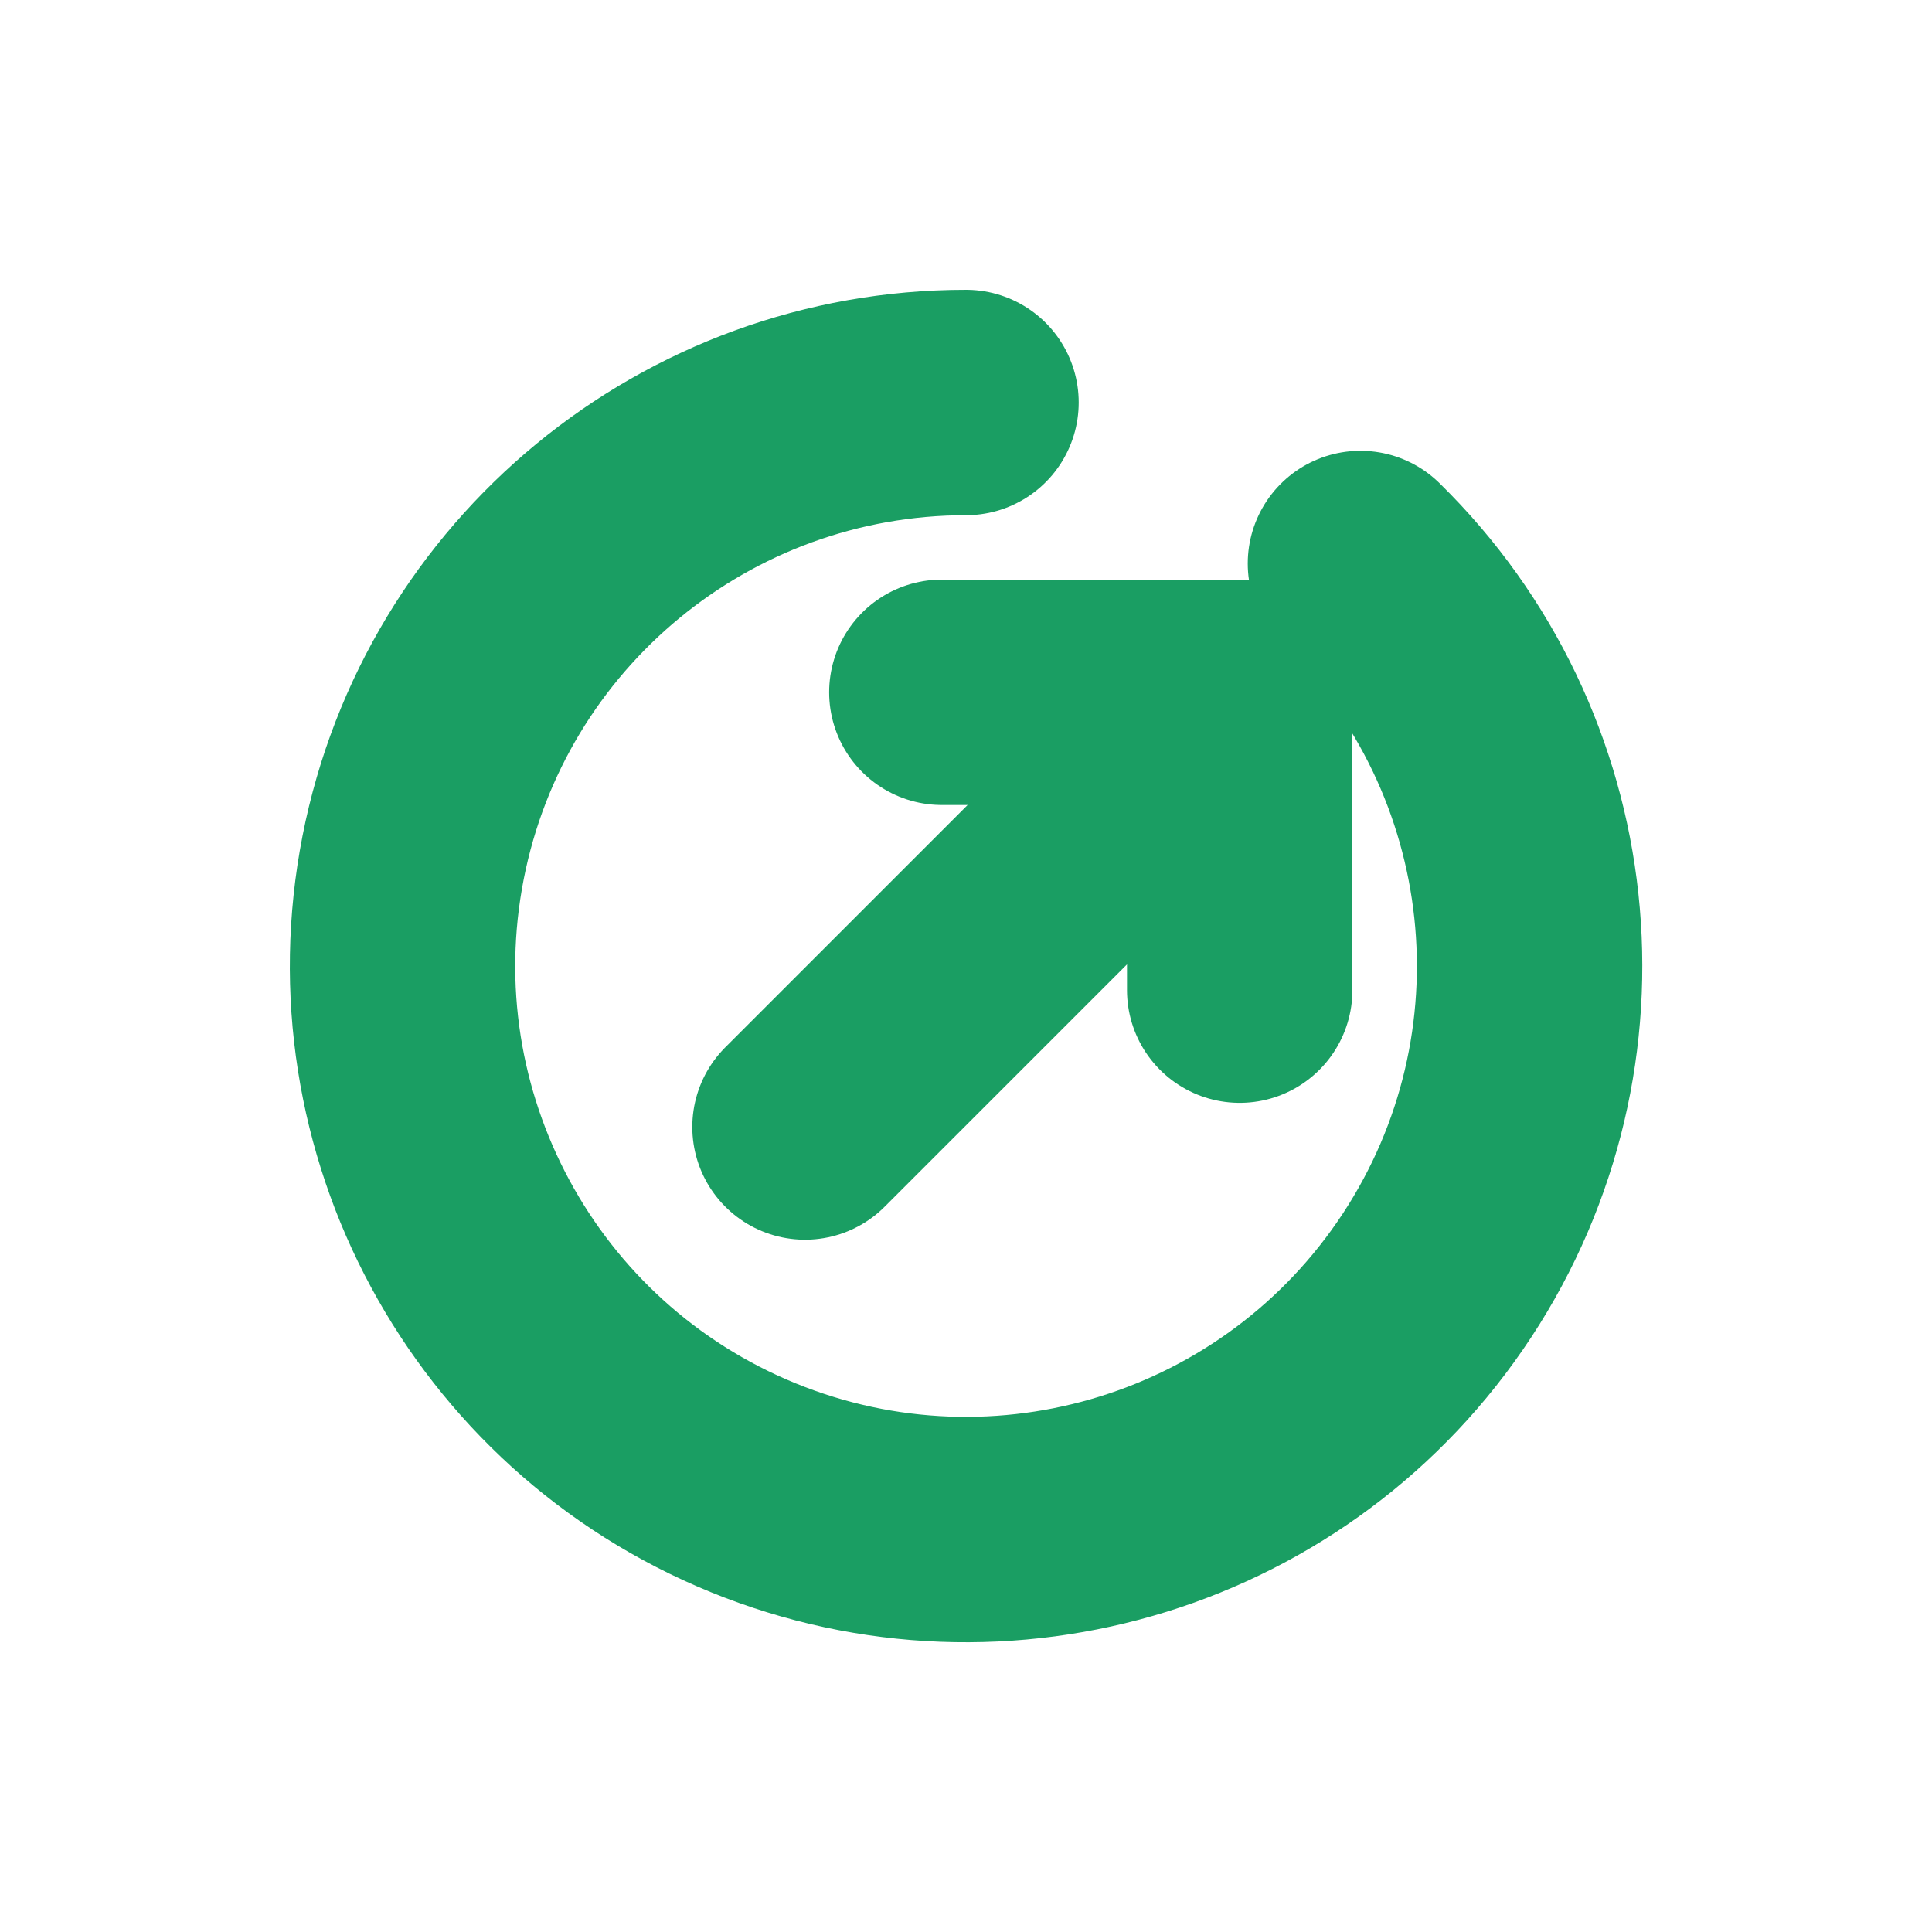
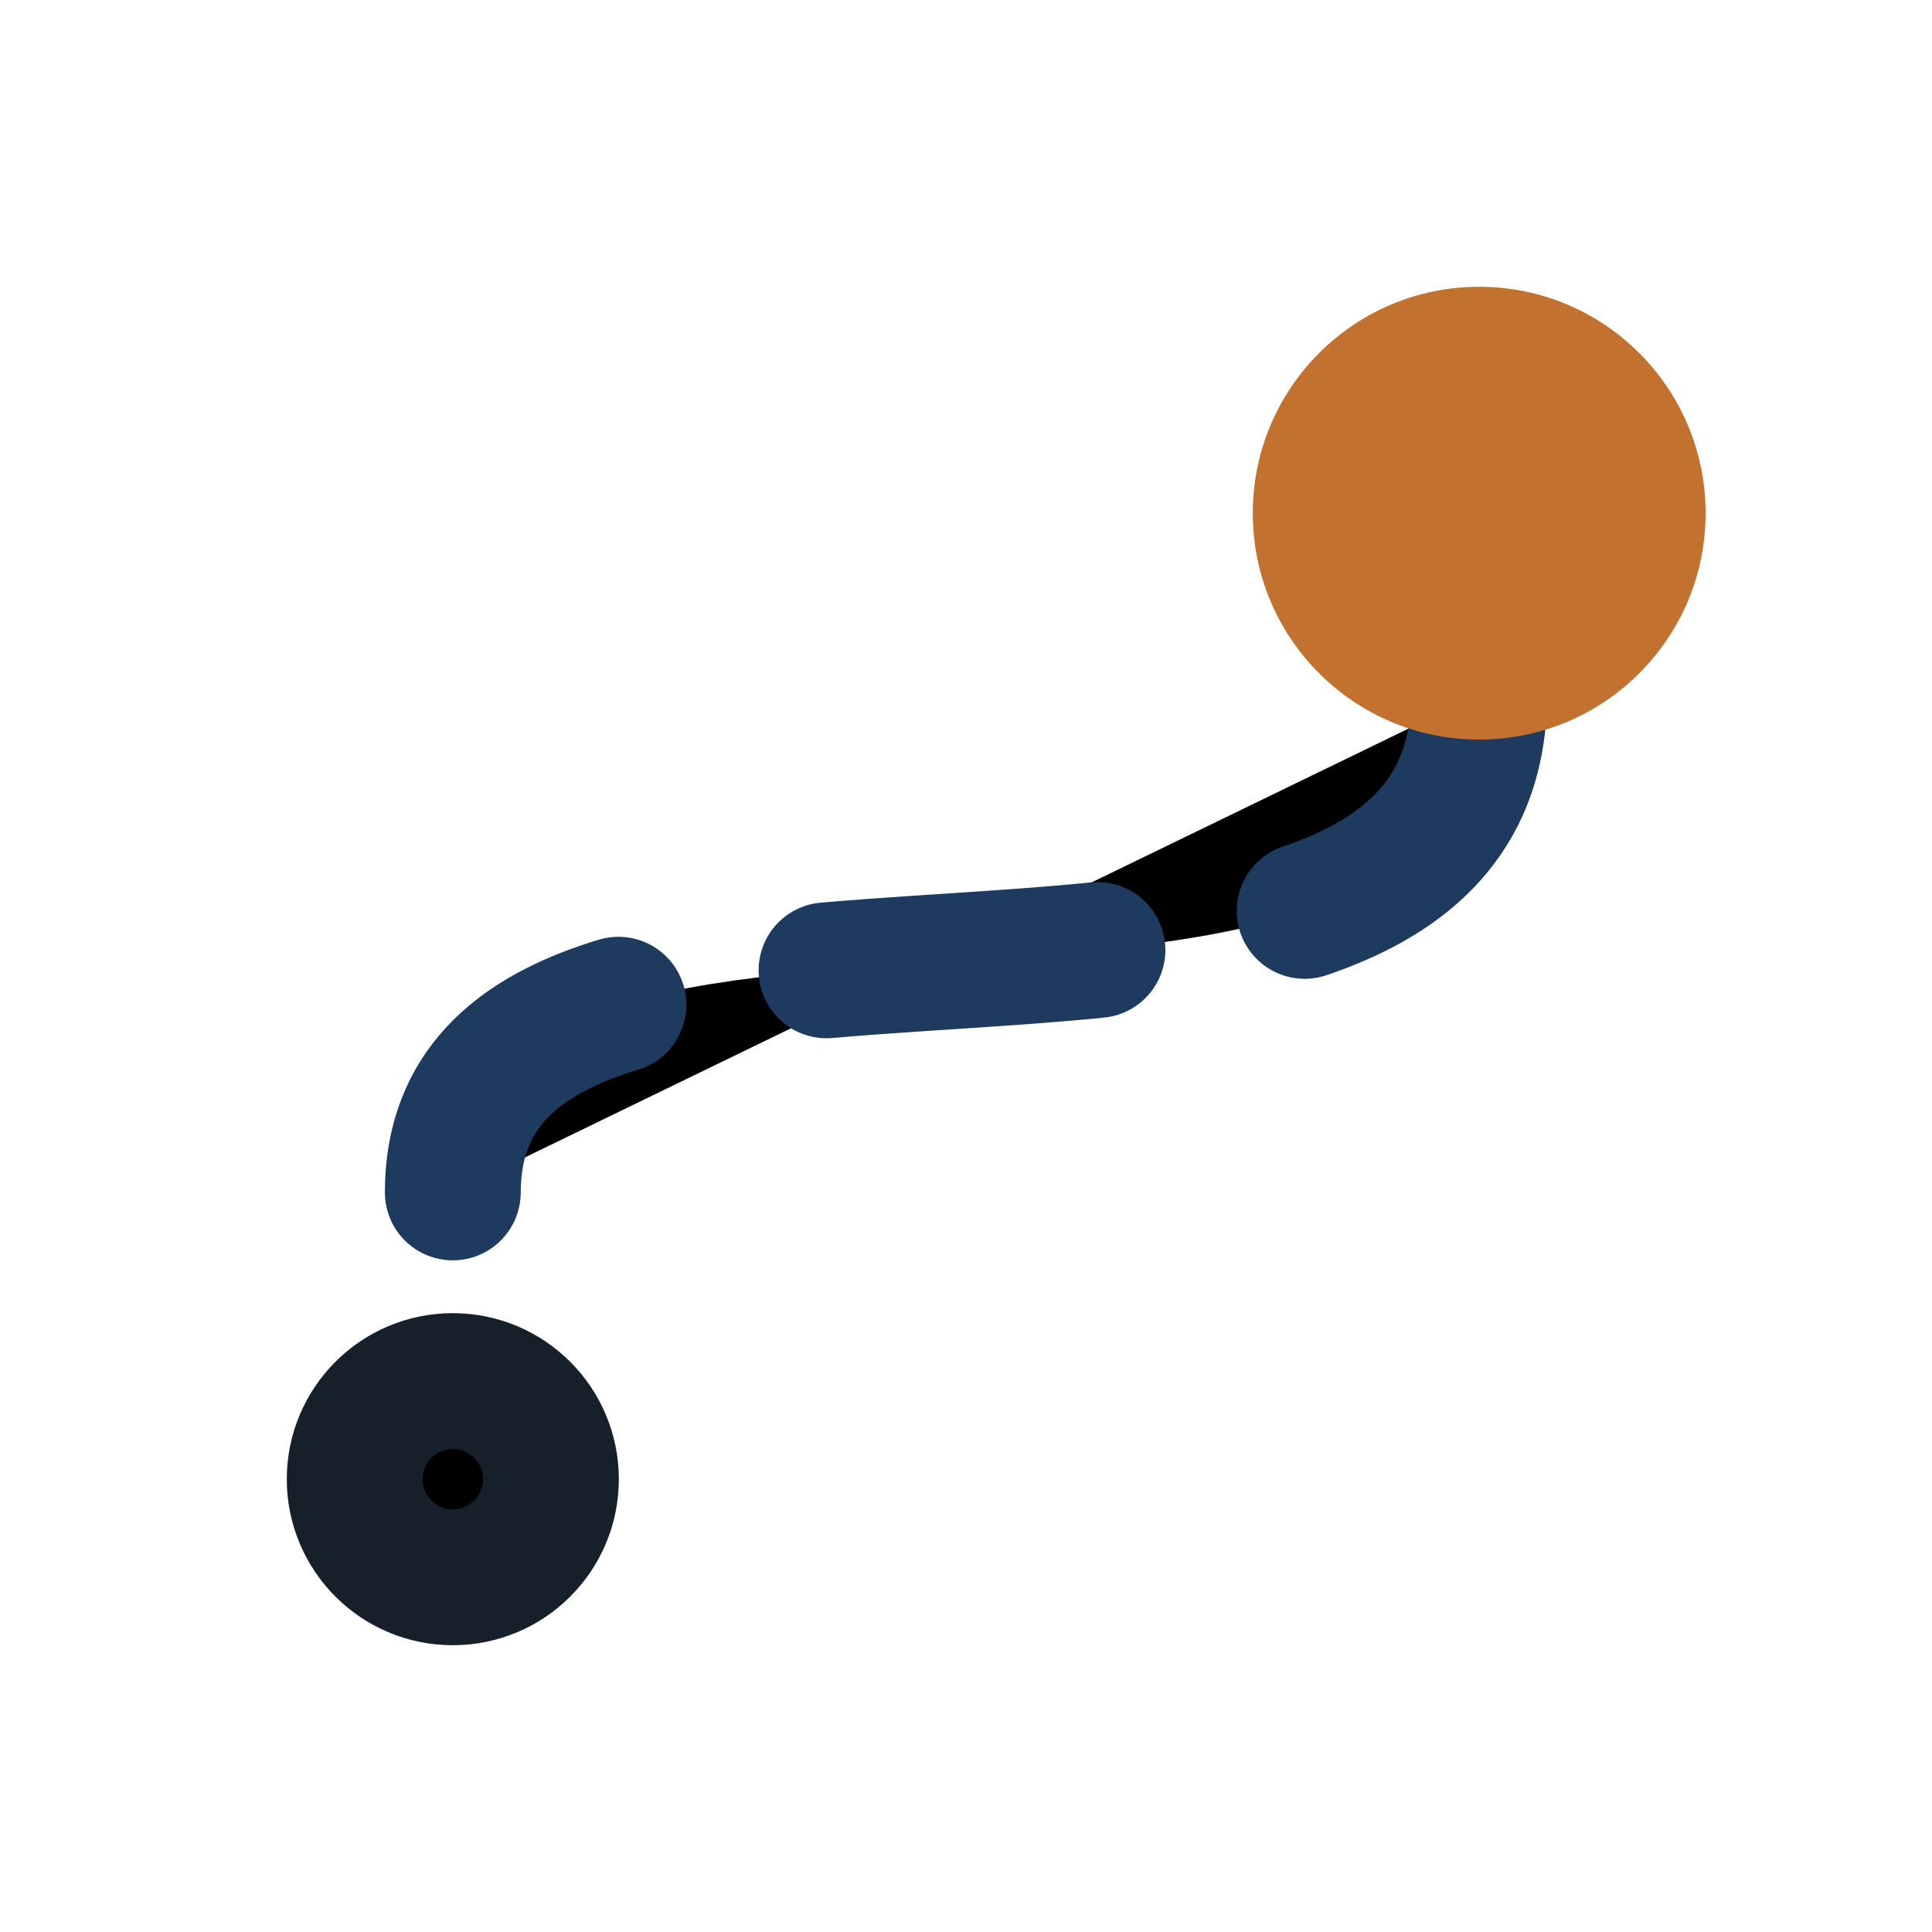
- <svg xmlns="http://www.w3.org/2000/svg" width="32" height="32" viewBox="0 0 24 24">
-   <g fill="none" stroke="#1A9E63" stroke-width="2.8" stroke-linecap="round" stroke-linejoin="round">
-     <path d="M12 5 A7 7 0 1 0 16.9 7" />
-     <path d="M10 14 L15.4 8.6" />
-     <path d="M11.7 8.6 L15.4 8.6 L15.4 12.3" />
-   </g>
+ <svg xmlns="http://www.w3.org/2000/svg" width="64" height="64" viewBox="0 0 64 64">
+   <circle cx="15" cy="49" r="3.25" stroke="#16202B" stroke-width="4.5" />
+   <path d="M15 39.5C15 26 49 38 49 23" stroke="#1F3A5F" stroke-width="4.5" stroke-linecap="round" stroke-dasharray="9 7" />
+   <circle cx="49" cy="17" r="7.5" fill="#C2712F" />
</svg>
